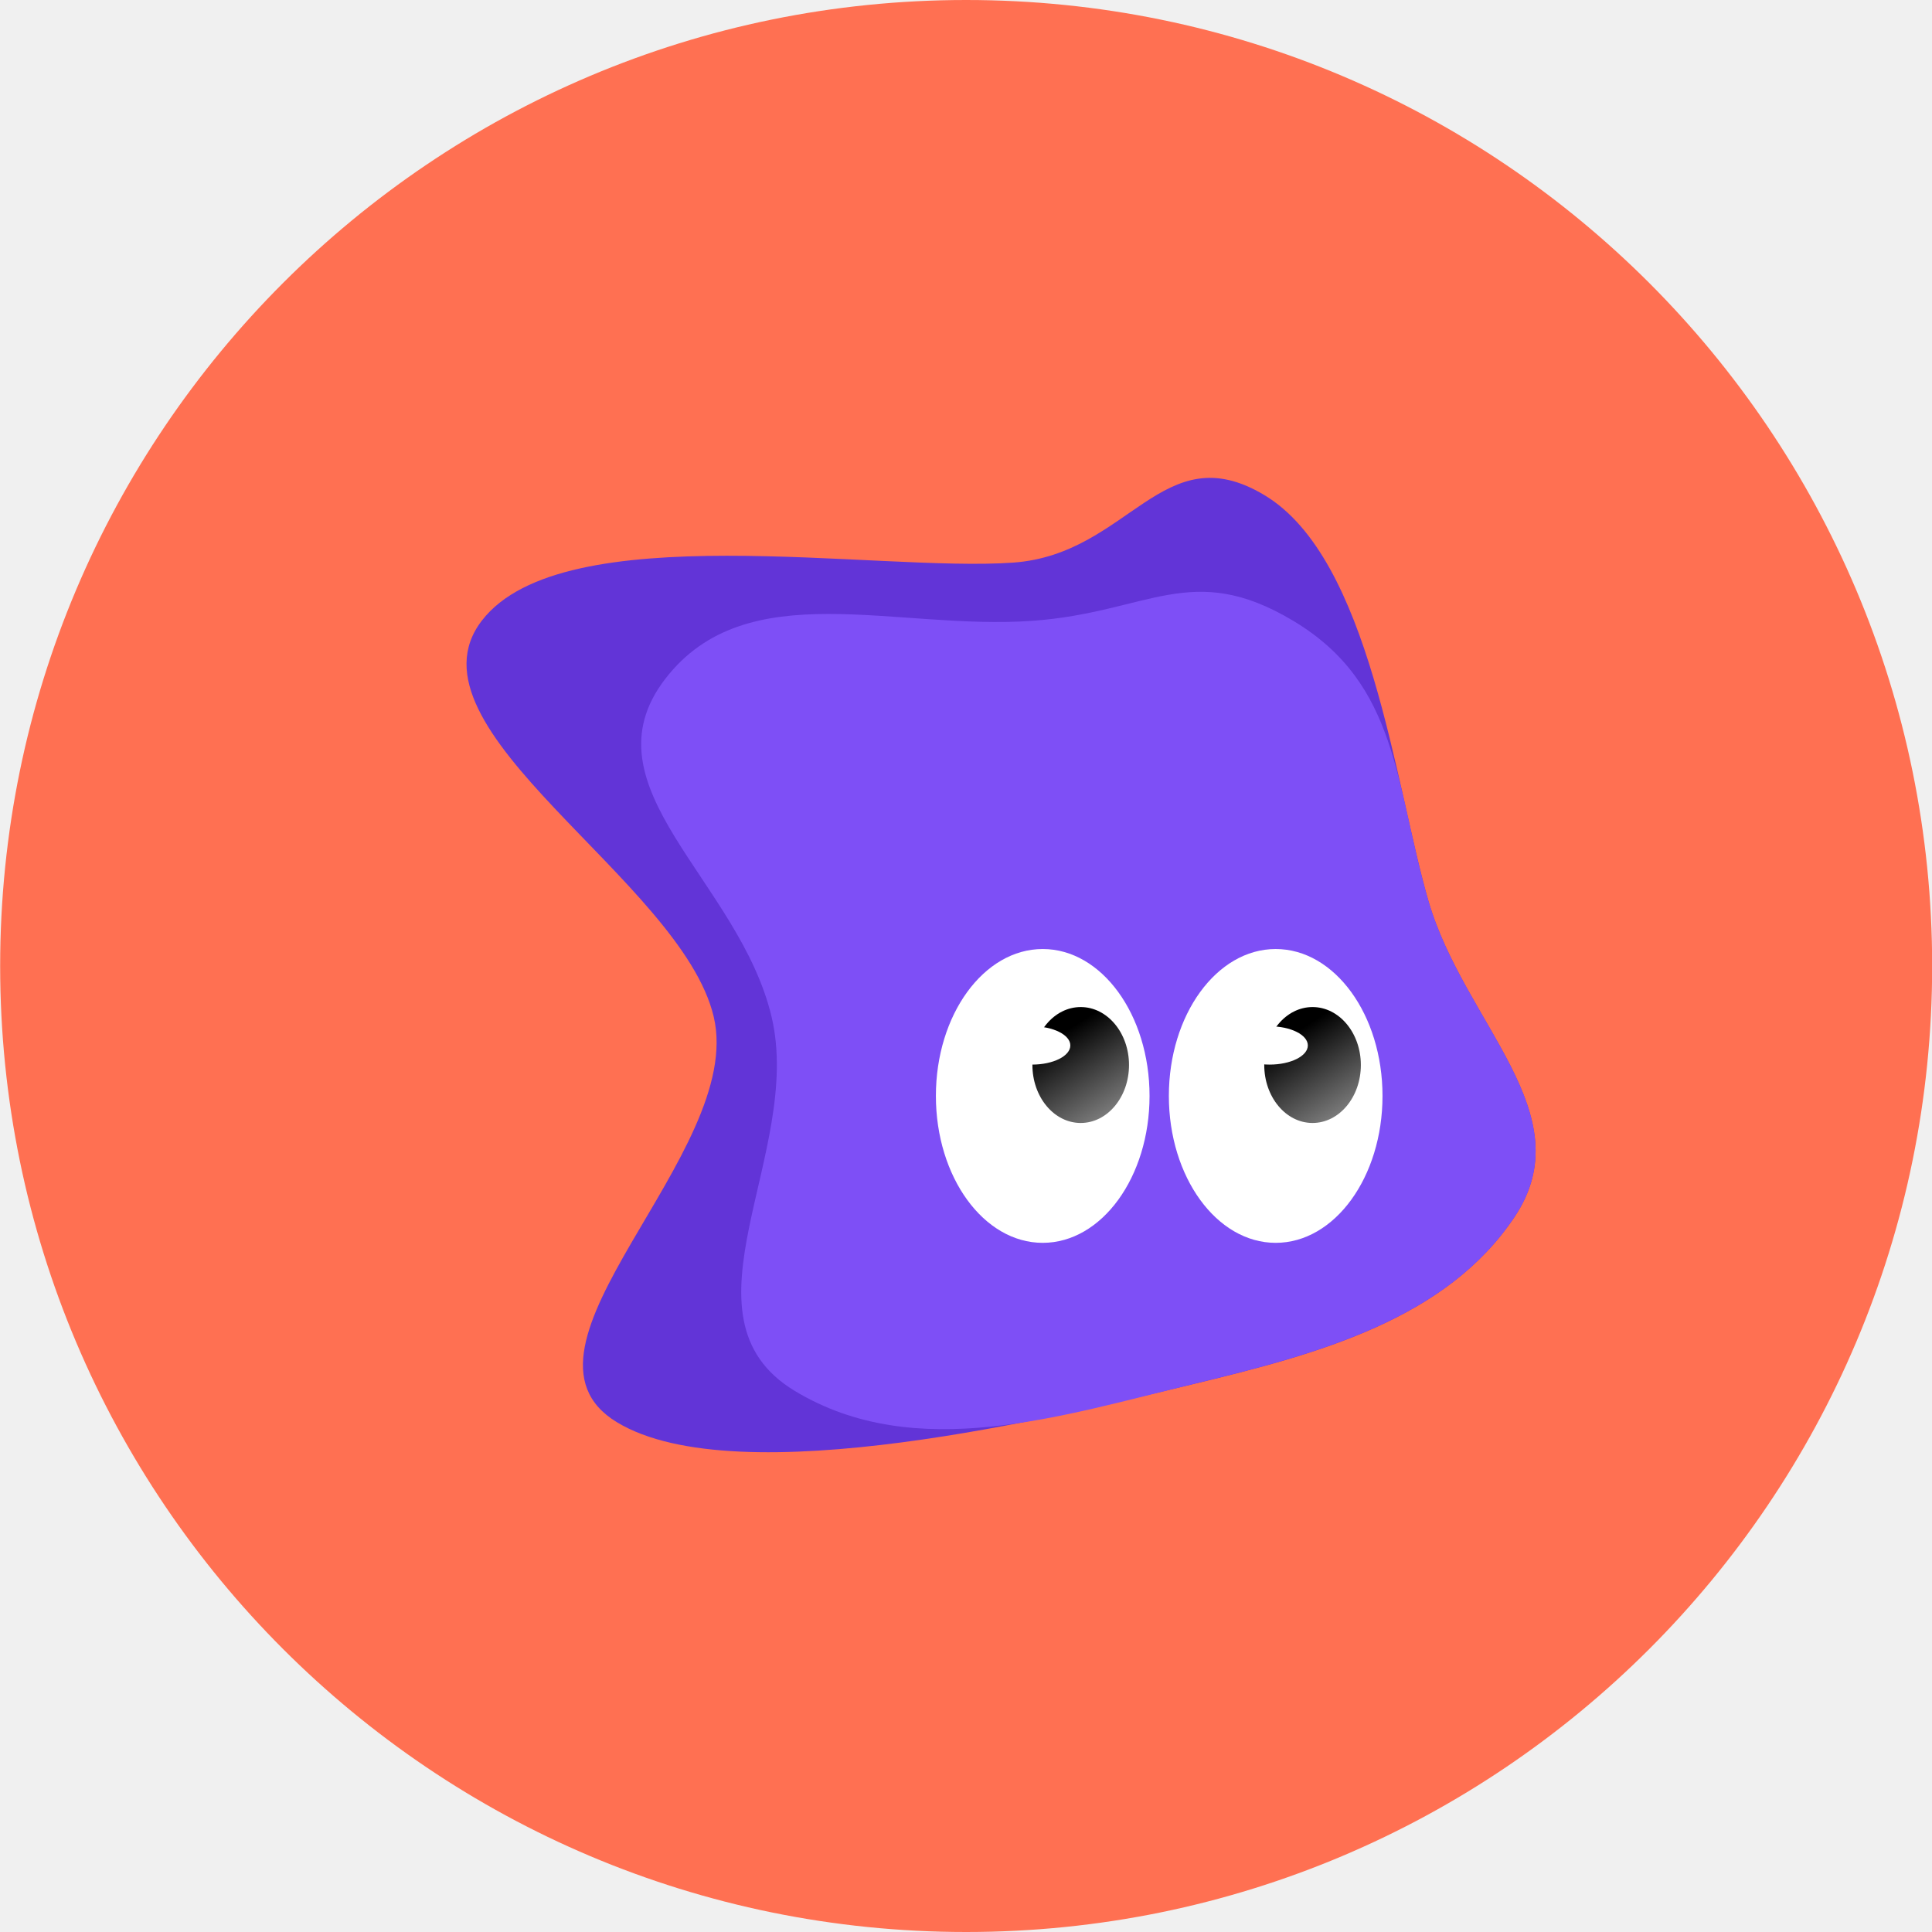
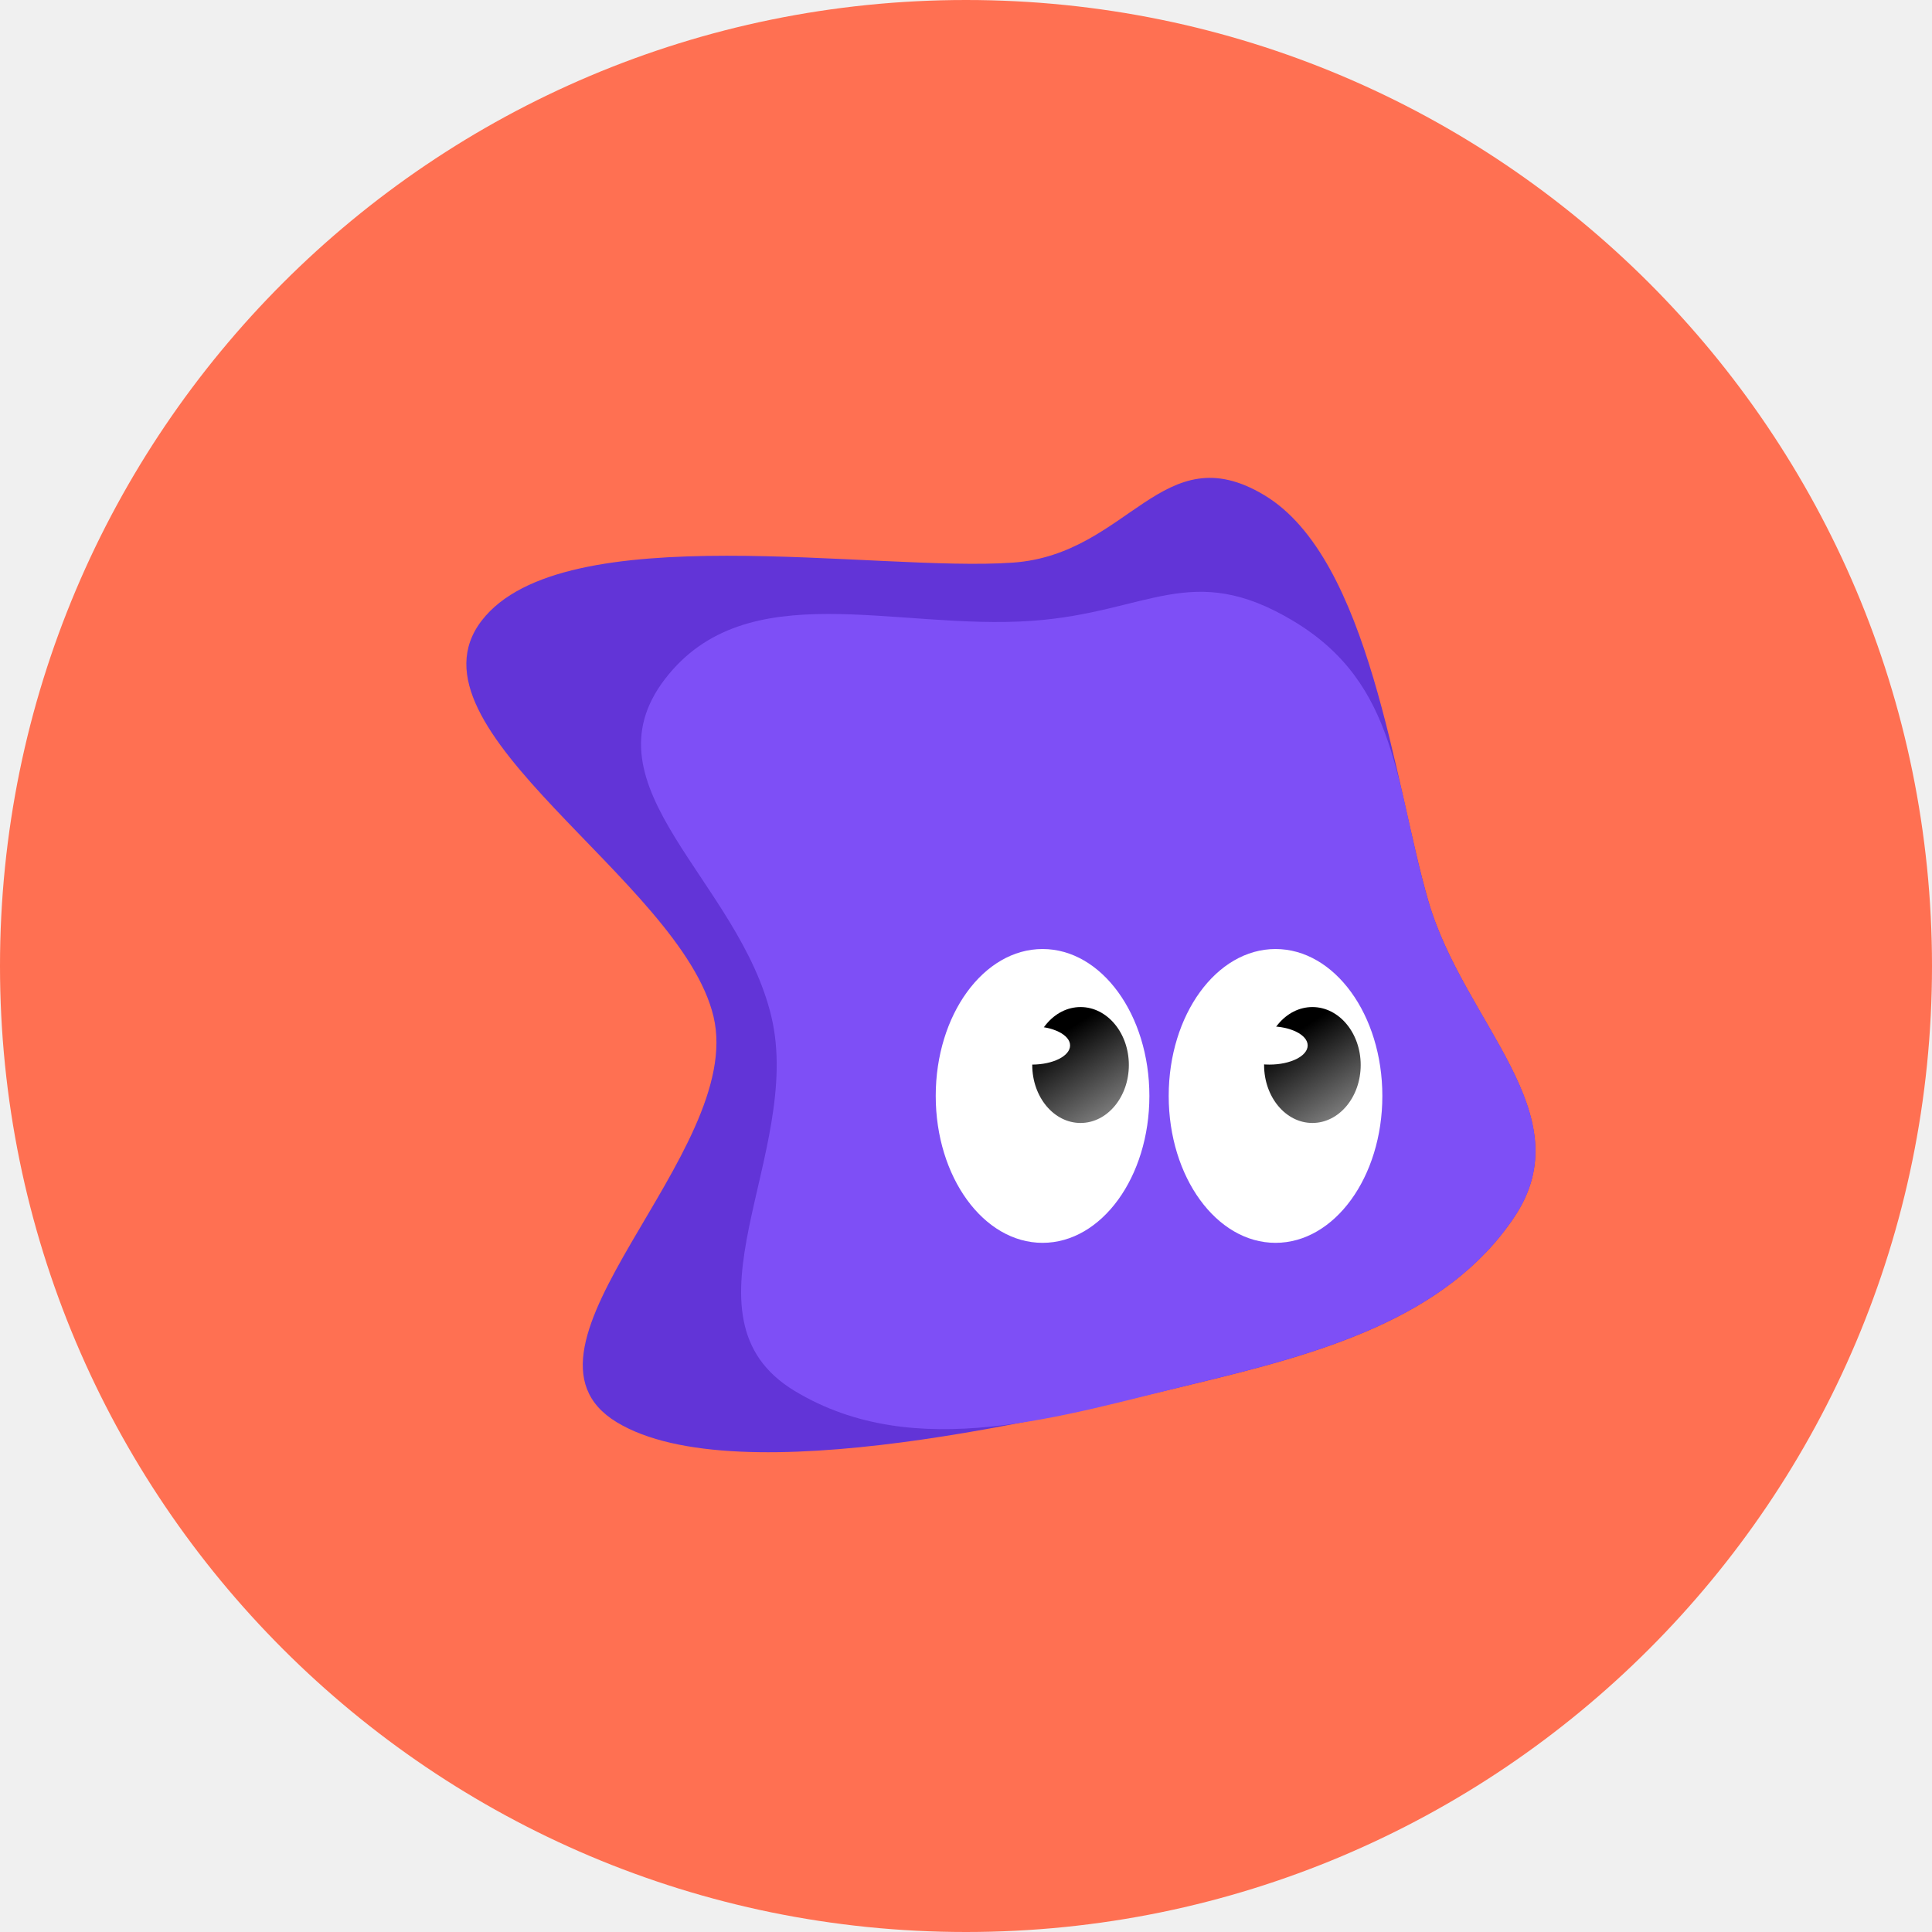
<svg xmlns="http://www.w3.org/2000/svg" width="24" height="24" viewBox="0 0 24 24" fill="none">
-   <rect x="0.002" width="24" height="24" rx="12" fill="#FF7052" />
-   <path fill-rule="evenodd" clip-rule="evenodd" d="M18.815 15.116C17.965 16.391 16.374 16.818 14.85 17.187C13.193 17.588 9.168 18.575 7.666 17.669C6.135 16.746 9.268 14.326 8.866 12.63C8.464 10.931 4.948 9.056 5.986 7.709C6.995 6.4 10.884 7.111 12.586 6.989C14.028 6.886 14.441 5.392 15.706 6.15C17.025 6.939 17.326 9.75 17.745 11.194C18.189 12.718 19.67 13.834 18.815 15.116Z" fill="#6234D7" />
-   <path fill-rule="evenodd" clip-rule="evenodd" d="M18.815 15.115C17.965 16.39 16.374 16.817 14.849 17.186C13.192 17.587 11.376 18.185 9.874 17.279C8.343 16.356 9.987 14.329 9.585 12.632C9.183 10.934 7.227 9.779 8.265 8.432C9.275 7.123 11.123 7.834 12.825 7.712C14.267 7.609 14.8 6.955 16.065 7.712C17.384 8.502 17.325 9.75 17.745 11.194C18.188 12.717 19.67 13.833 18.815 15.115Z" fill="#7E4FF6" />
-   <ellipse cx="12.953" cy="13.614" rx="1.327" ry="1.825" fill="white" />
-   <ellipse cx="13.425" cy="13.23" rx="0.6" ry="0.72" fill="url(#paint0_linear_1876_15029)" />
-   <ellipse cx="15.847" cy="13.614" rx="1.327" ry="1.825" fill="white" />
-   <ellipse cx="12.82" cy="12.987" rx="0.475" ry="0.238" transform="rotate(180 12.8205 12.9869)" fill="white" />
-   <ellipse cx="16.305" cy="13.23" rx="0.6" ry="0.72" fill="url(#paint1_linear_1876_15029)" />
-   <ellipse cx="15.772" cy="12.987" rx="0.475" ry="0.238" transform="rotate(180 15.7717 12.9869)" fill="white" />
+   <rect width="24" height="24" rx="12" fill="#FF7052" />
+   <path fill-rule="evenodd" clip-rule="evenodd" d="M18.813 15.116C17.963 16.391 16.372 16.818 14.848 17.187C13.191 17.588 9.166 18.575 7.664 17.669C6.133 16.746 9.266 14.326 8.864 12.63C8.462 10.931 4.946 9.056 5.984 7.709C6.993 6.4 10.882 7.111 12.584 6.989C14.026 6.886 14.439 5.392 15.704 6.15C17.023 6.939 17.324 9.75 17.744 11.194C18.187 12.718 19.668 13.834 18.813 15.116Z" fill="#6234D7" />
+   <path fill-rule="evenodd" clip-rule="evenodd" d="M18.813 15.115C17.963 16.39 16.372 16.817 14.847 17.186C13.19 17.587 11.374 18.185 9.872 17.279C8.342 16.356 9.985 14.329 9.583 12.632C9.181 10.934 7.225 9.779 8.263 8.432C9.273 7.123 11.121 7.834 12.823 7.712C14.265 7.609 14.798 6.955 16.063 7.712C17.383 8.502 17.323 9.75 17.743 11.194C18.186 12.717 19.668 13.833 18.813 15.115Z" fill="#7E4FF6" />
+   <ellipse cx="12.951" cy="13.614" rx="1.327" ry="1.825" fill="white" />
+   <ellipse cx="13.423" cy="13.23" rx="0.6" ry="0.72" fill="url(#paint0_linear_1646_7740)" />
+   <ellipse cx="15.845" cy="13.614" rx="1.327" ry="1.825" fill="white" />
+   <ellipse cx="12.819" cy="12.987" rx="0.475" ry="0.238" transform="rotate(180 12.8185 12.9869)" fill="white" />
+   <ellipse cx="16.303" cy="13.23" rx="0.6" ry="0.72" fill="url(#paint1_linear_1646_7740)" />
+   <ellipse cx="15.77" cy="12.987" rx="0.475" ry="0.238" transform="rotate(180 15.7697 12.9869)" fill="white" />
  <defs>
-     <linearGradient id="paint0_linear_1876_15029" x1="13.209" y1="12.826" x2="13.818" y2="13.777" gradientUnits="userSpaceOnUse">
+     <linearGradient id="paint0_linear_1646_7740" x1="13.207" y1="12.826" x2="13.816" y2="13.777" gradientUnits="userSpaceOnUse">
      <stop />
      <stop offset="1" stop-opacity="0.53" />
    </linearGradient>
-     <linearGradient id="paint1_linear_1876_15029" x1="16.088" y1="12.826" x2="16.697" y2="13.777" gradientUnits="userSpaceOnUse">
+     <linearGradient id="paint1_linear_1646_7740" x1="16.087" y1="12.826" x2="16.695" y2="13.777" gradientUnits="userSpaceOnUse">
      <stop />
      <stop offset="1" stop-opacity="0.53" />
    </linearGradient>
  </defs>
</svg>
